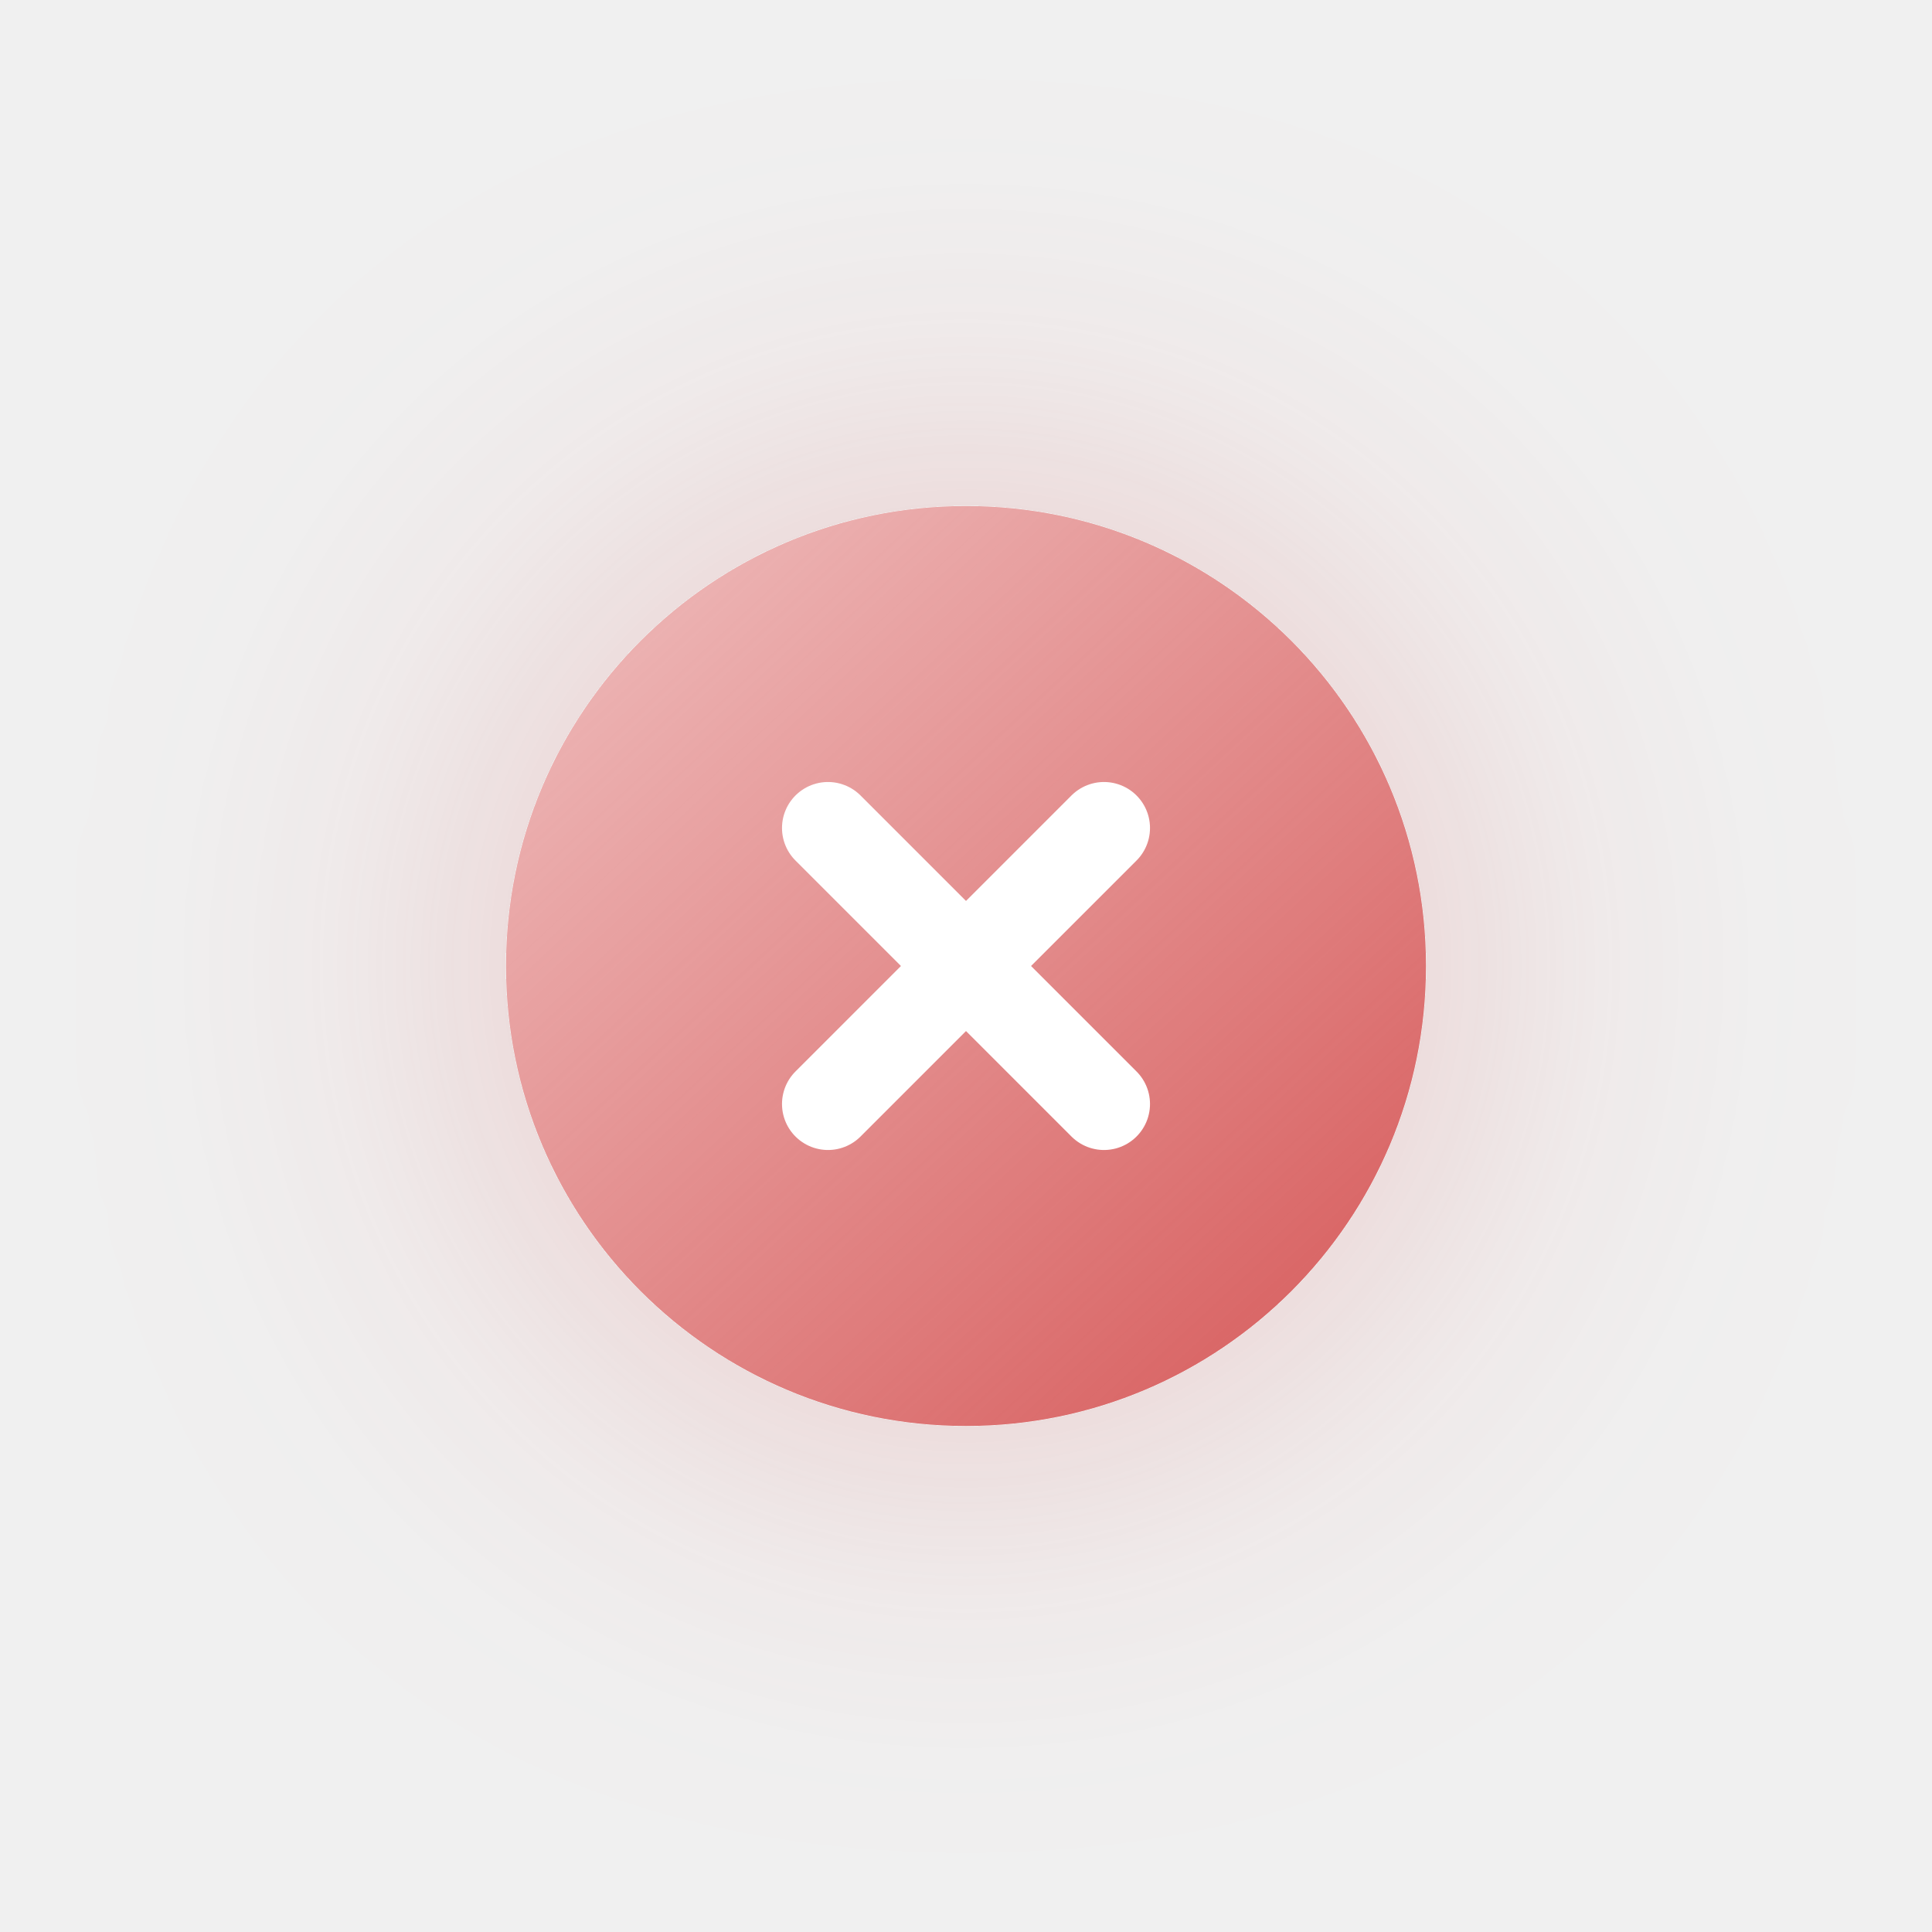
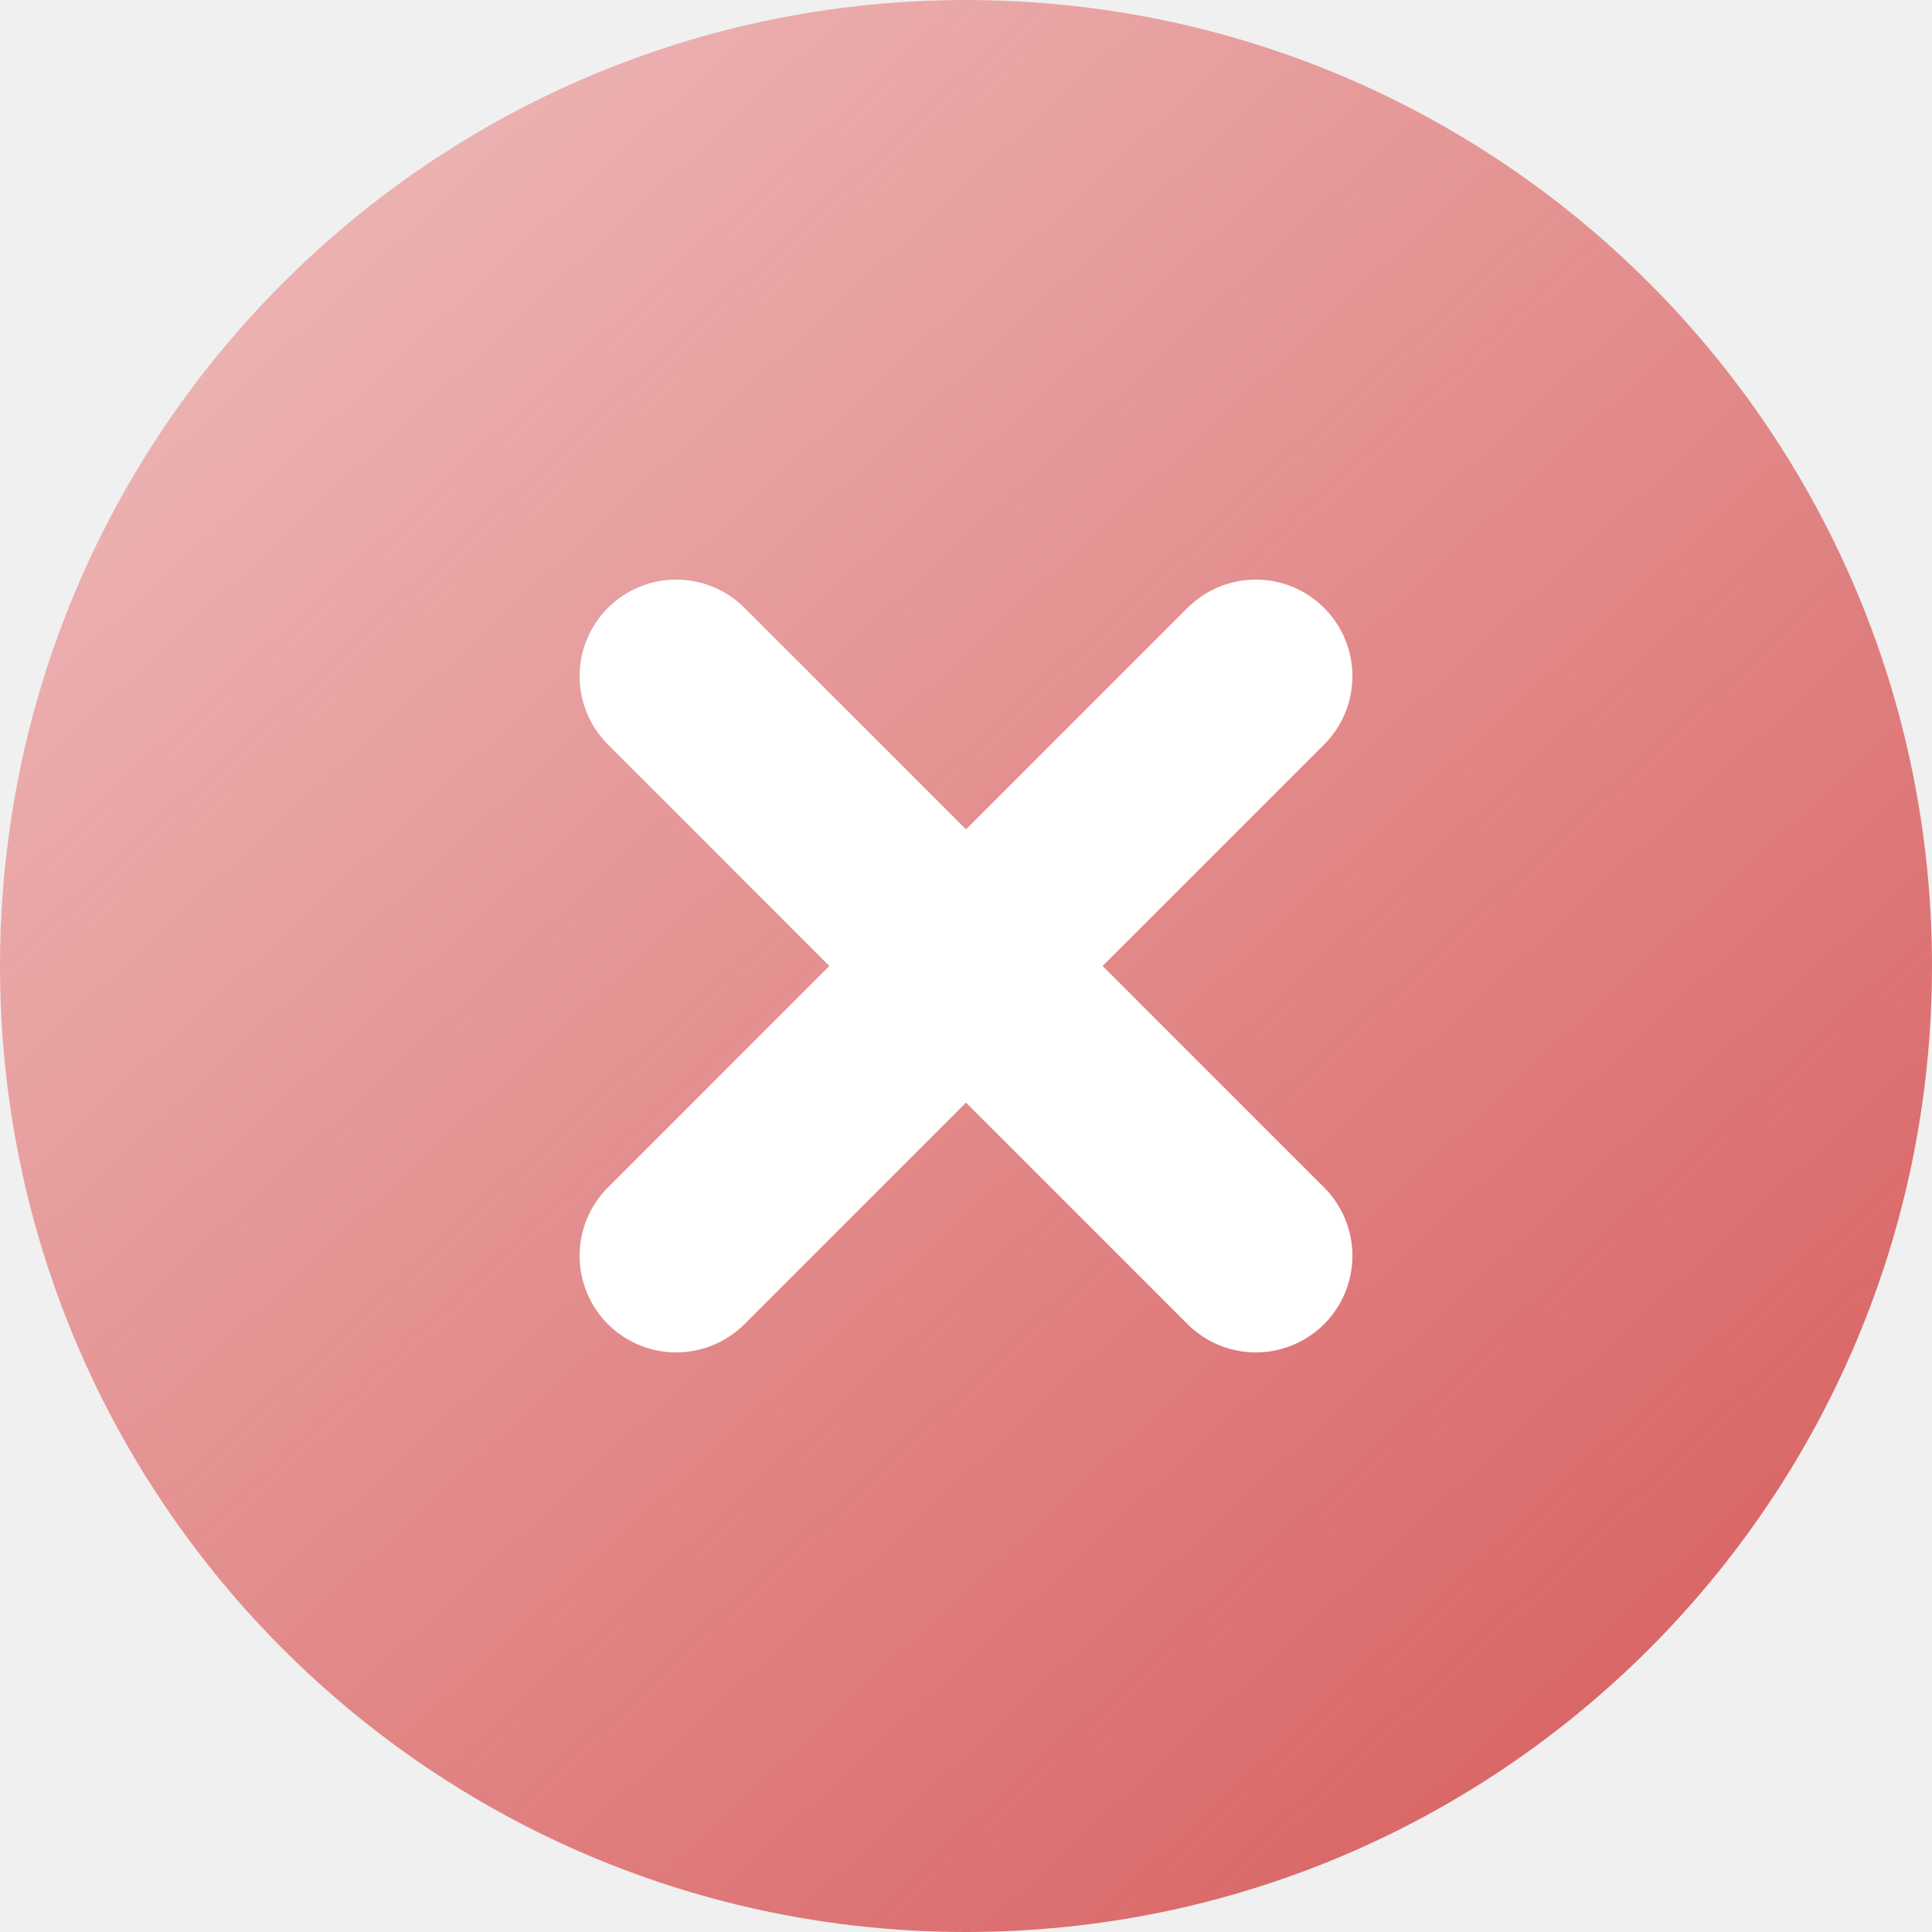
- <svg xmlns="http://www.w3.org/2000/svg" width="168" height="168" viewBox="0 0 168 168" fill="none">
-   <g filter="url(#llw83brgua)">
-     <circle cx="84" cy="84" r="40" fill="#fff" />
-     <circle cx="84" cy="84" r="40" fill="url(#eiuiclxkmb)" />
-   </g>
-   <path d="m72 72 24 24M96 72 72 96" stroke="#fff" stroke-width="8" stroke-linecap="round" stroke-linejoin="round" />
+ <svg xmlns="http://www.w3.org/2000/svg" width="80" height="80" viewBox="0 0 80 80" fill="none">
+   <circle cx="40" cy="40" r="40" fill="#fff" />
+   <circle cx="40" cy="40" r="40" fill="url(#dccjxup7qa)" />
+   <path d="m28 28 24 24M52 28 28 52" stroke="#fff" stroke-width="8" stroke-linecap="round" stroke-linejoin="round" />
  <defs>
-     <linearGradient id="eiuiclxkmb" x1="124" y1="124" x2=".5" y2="-9" gradientUnits="userSpaceOnUse">
+     <linearGradient id="dccjxup7qa" x1="80" y1="80" x2="-43.5" y2="-53" gradientUnits="userSpaceOnUse">
      <stop stop-color="#D65858" />
      <stop offset="1" stop-color="#D65858" stop-opacity="0" />
    </linearGradient>
-     <filter id="llw83brgua" x="0" y="0" width="168" height="168" filterUnits="userSpaceOnUse" color-interpolation-filters="sRGB">
-       <feFlood flood-opacity="0" result="BackgroundImageFix" />
-       <feColorMatrix in="SourceAlpha" values="0 0 0 0 0 0 0 0 0 0 0 0 0 0 0 0 0 0 127 0" result="hardAlpha" />
-       <feOffset />
-       <feGaussianBlur stdDeviation="22" />
-       <feComposite in2="hardAlpha" operator="out" />
-       <feColorMatrix values="0 0 0 0 0.838 0 0 0 0 0.345 0 0 0 0 0.345 0 0 0 0.3 0" />
-       <feBlend in2="BackgroundImageFix" result="effect1_dropShadow_109_4360" />
-       <feBlend in="SourceGraphic" in2="effect1_dropShadow_109_4360" result="shape" />
-     </filter>
  </defs>
</svg>
